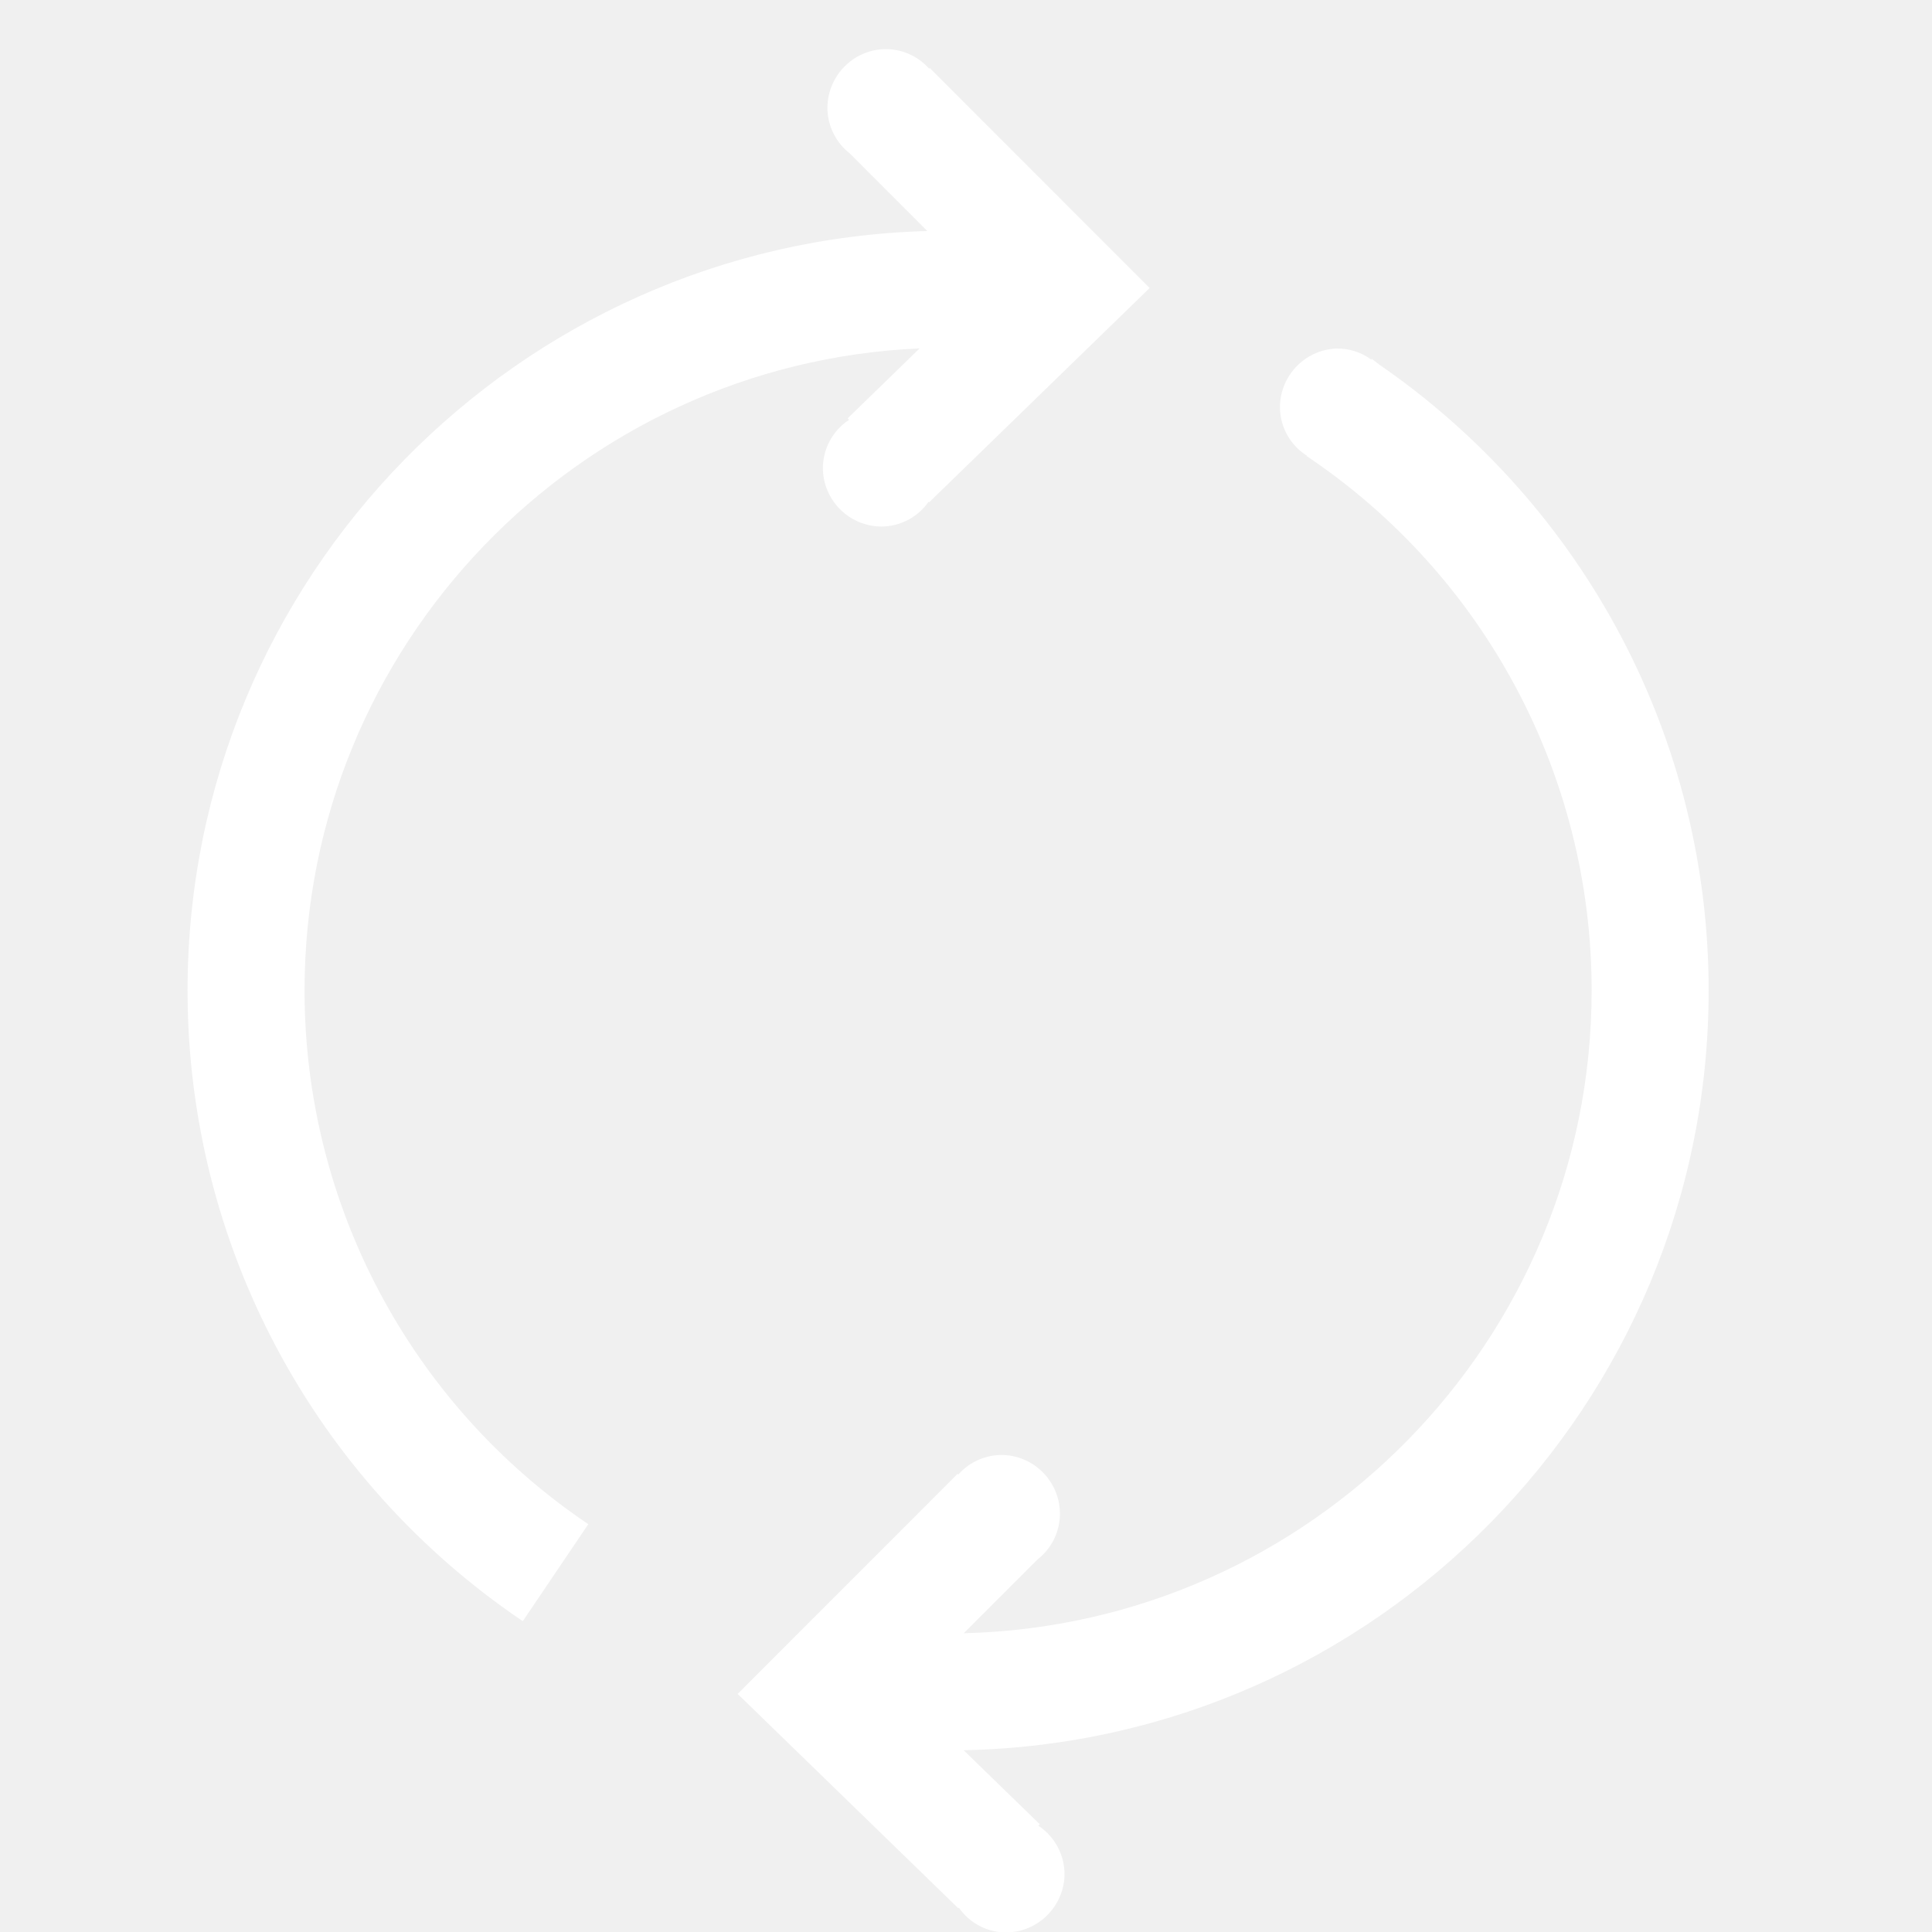
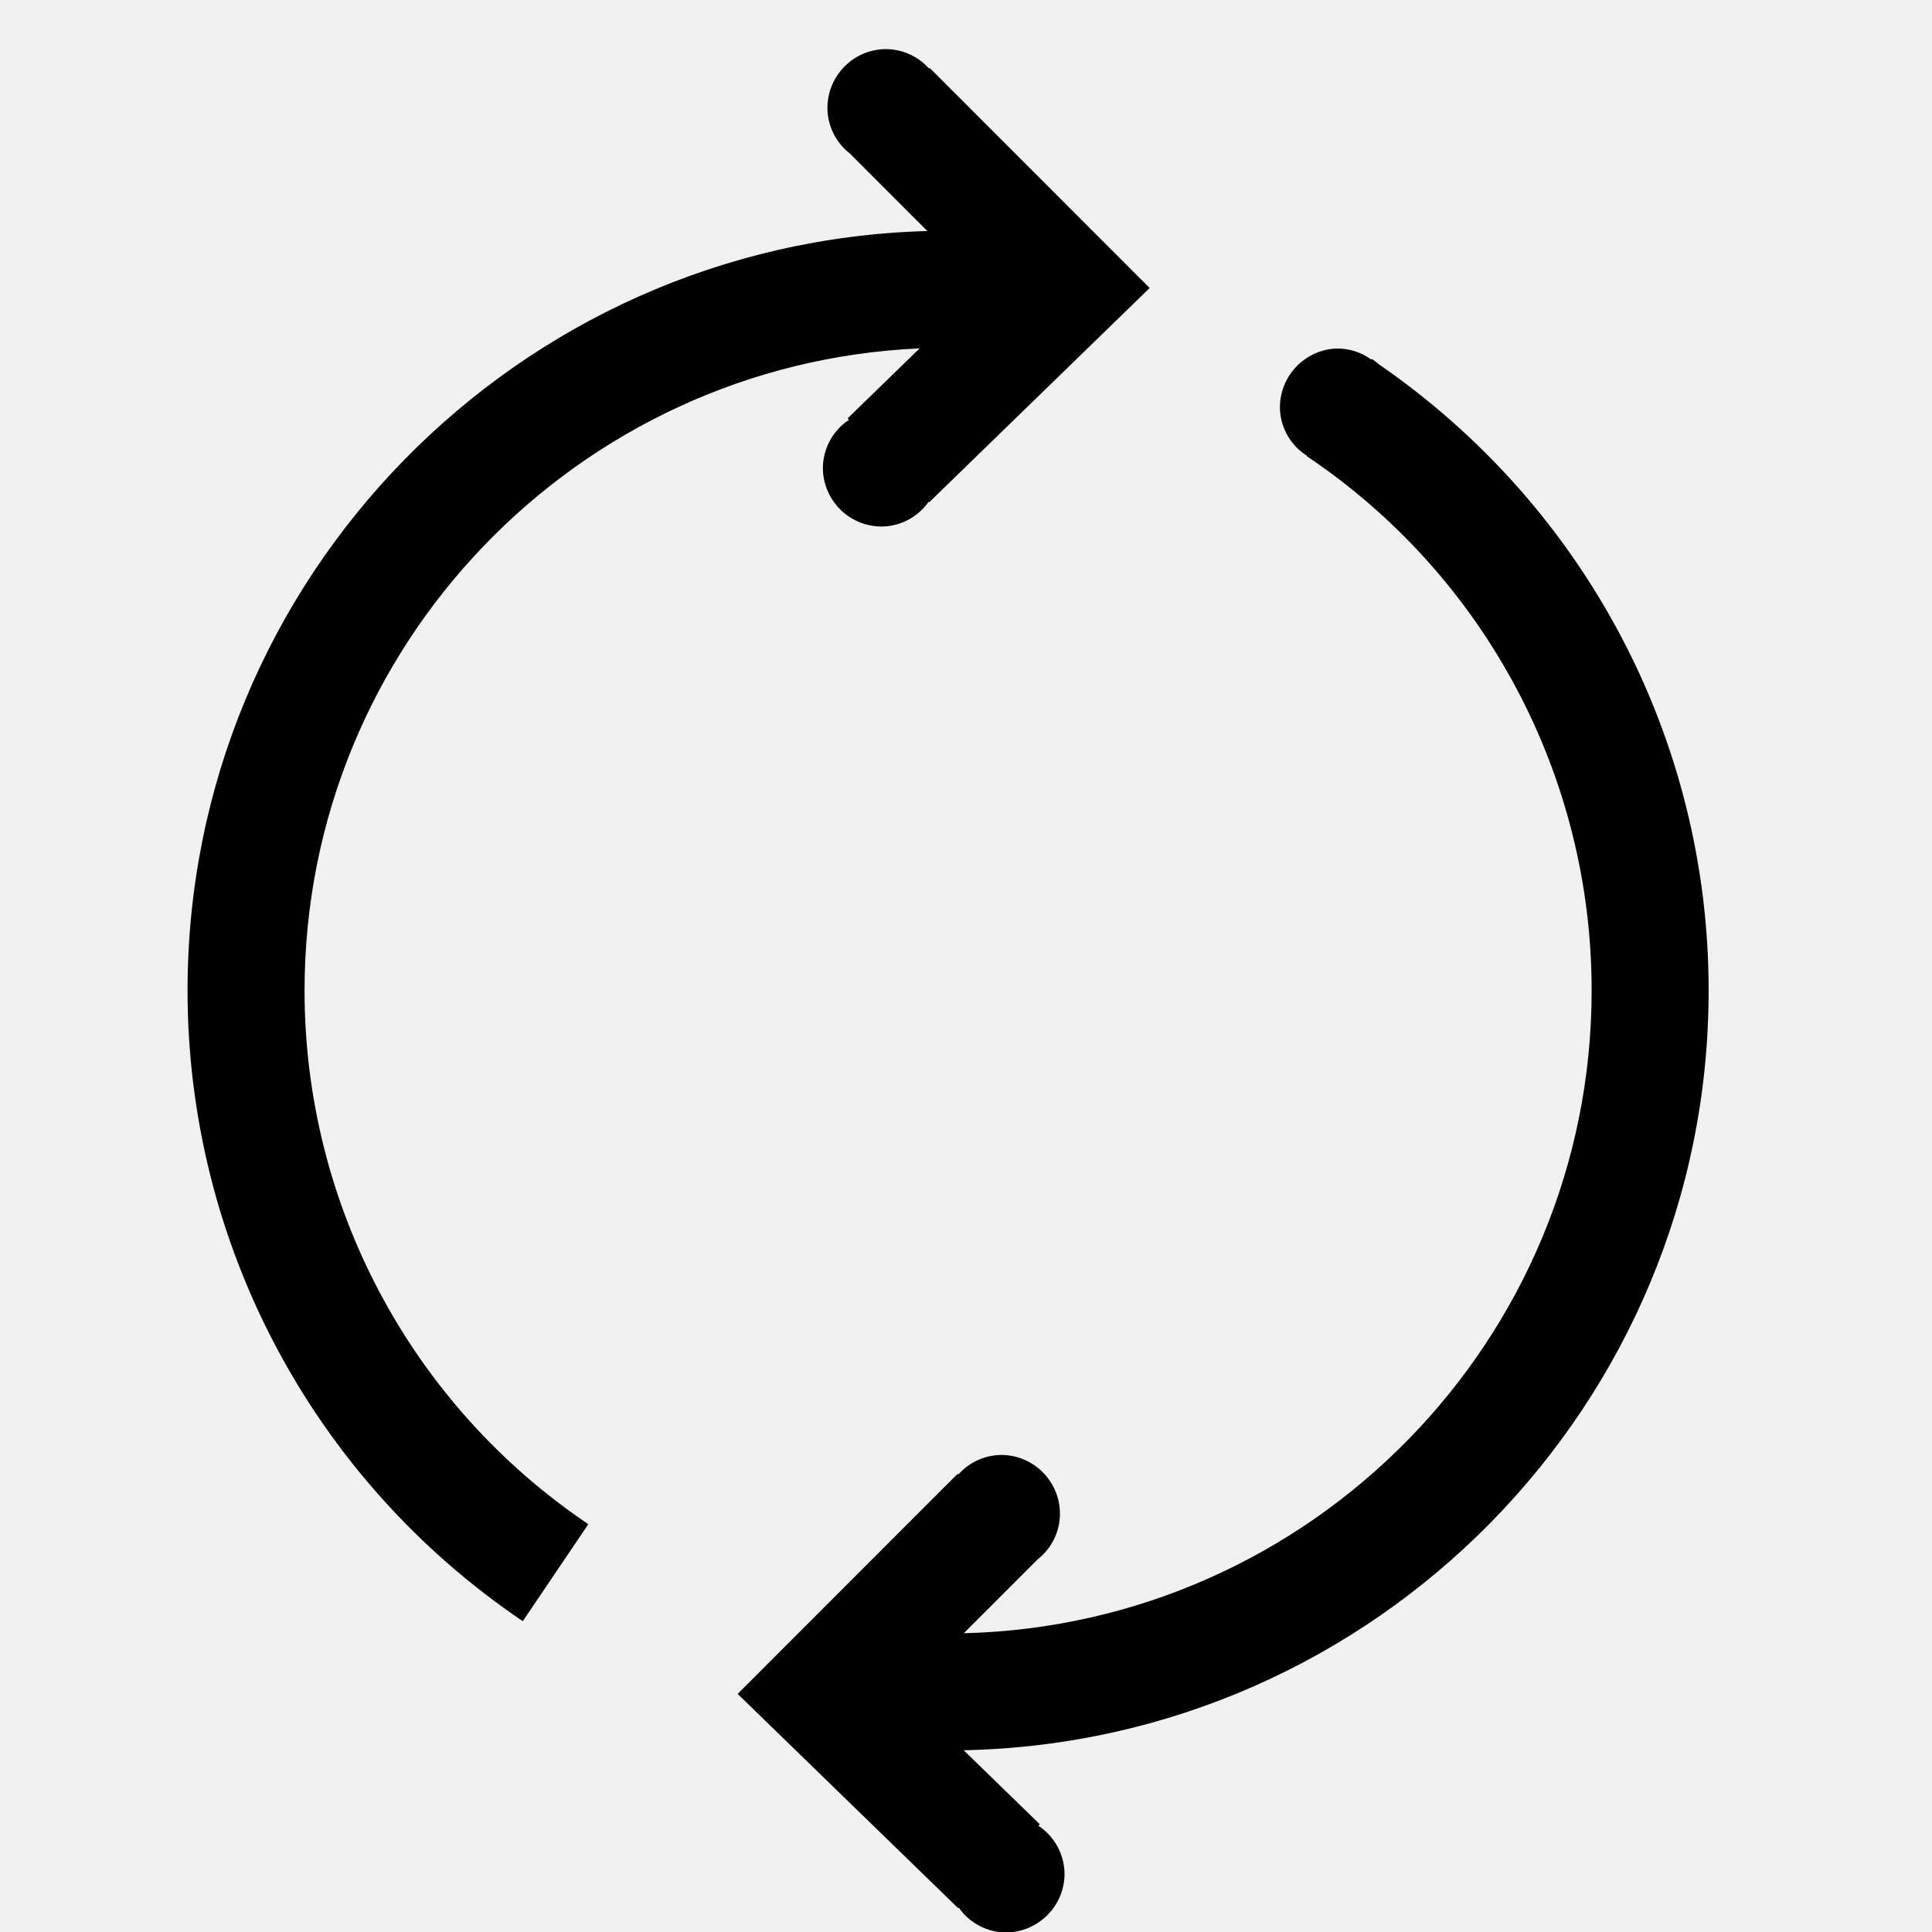
<svg xmlns="http://www.w3.org/2000/svg" class="icon" width="200px" height="200.00px" viewBox="0 0 1024 1024" version="1.1">
-   <path fill="#ffffff" d="M905.616 524.966c0-132.931-65.365-256.56-174.885-331.941v-0.031c-1.24-0.868-2.357-1.922-3.628-2.791l-0.248 0.403a30.574 30.574 0 0 0-18.481-5.892 31.256 31.256 0 0 0-29.954 32.465 30.636 30.636 0 0 0 14.233 24.341l-0.124 0.186a340.84 340.84 0 0 1 151.071 283.289c0 185.273-148.559 336.189-332.778 340.654l39.194-39.194a30.76 30.76 0 0 0 11.752-22.822 31.225 31.225 0 0 0-29.954-32.465 30.729 30.729 0 0 0-23.876 10.357l-0.372-0.372-116.59 116.652 116.9 113.582 0.31-0.31a30.698 30.698 0 0 0 23.628 13.147 31.256 31.256 0 0 0 32.403-30.016 30.915 30.915 0 0 0-13.861-26.543l0.744-0.775-40.341-39.225c218.451-4.434 394.856-183.164 394.856-402.67M487.411 184.653l-38.14 37.086 0.744 0.775a30.76 30.76 0 0 0-13.861 26.543c0.682 17.24 15.163 30.698 32.403 29.985a30.698 30.698 0 0 0 23.628-13.116l0.279 0.31 116.869-113.582-116.528-116.59-0.372 0.31a30.698 30.698 0 0 0-23.907-10.326c-17.209 0.651-30.605 15.194-29.954 32.434a30.946 30.946 0 0 0 11.876 22.884l41.055 41.086C274.324 128.373 99.407 306.421 99.407 524.997c0 134.11 66.45 259.072 177.676 334.266l34.729-51.411a340.964 340.964 0 0 1-150.389-282.855c0-182.947 144.931-332.344 325.987-340.344" />
+   <path fill="#000000" d="M905.616 524.966c0-132.931-65.365-256.56-174.885-331.941v-0.031c-1.24-0.868-2.357-1.922-3.628-2.791l-0.248 0.403a30.574 30.574 0 0 0-18.481-5.892 31.256 31.256 0 0 0-29.954 32.465 30.636 30.636 0 0 0 14.233 24.341l-0.124 0.186a340.84 340.84 0 0 1 151.071 283.289c0 185.273-148.559 336.189-332.778 340.654l39.194-39.194a30.76 30.76 0 0 0 11.752-22.822 31.225 31.225 0 0 0-29.954-32.465 30.729 30.729 0 0 0-23.876 10.357l-0.372-0.372-116.59 116.652 116.9 113.582 0.31-0.31a30.698 30.698 0 0 0 23.628 13.147 31.256 31.256 0 0 0 32.403-30.016 30.915 30.915 0 0 0-13.861-26.543l0.744-0.775-40.341-39.225c218.451-4.434 394.856-183.164 394.856-402.67M487.411 184.653l-38.14 37.086 0.744 0.775a30.76 30.76 0 0 0-13.861 26.543c0.682 17.24 15.163 30.698 32.403 29.985a30.698 30.698 0 0 0 23.628-13.116l0.279 0.31 116.869-113.582-116.528-116.59-0.372 0.31a30.698 30.698 0 0 0-23.907-10.326c-17.209 0.651-30.605 15.194-29.954 32.434a30.946 30.946 0 0 0 11.876 22.884l41.055 41.086C274.324 128.373 99.407 306.421 99.407 524.997c0 134.11 66.45 259.072 177.676 334.266l34.729-51.411a340.964 340.964 0 0 1-150.389-282.855c0-182.947 144.931-332.344 325.987-340.344" />
</svg>
